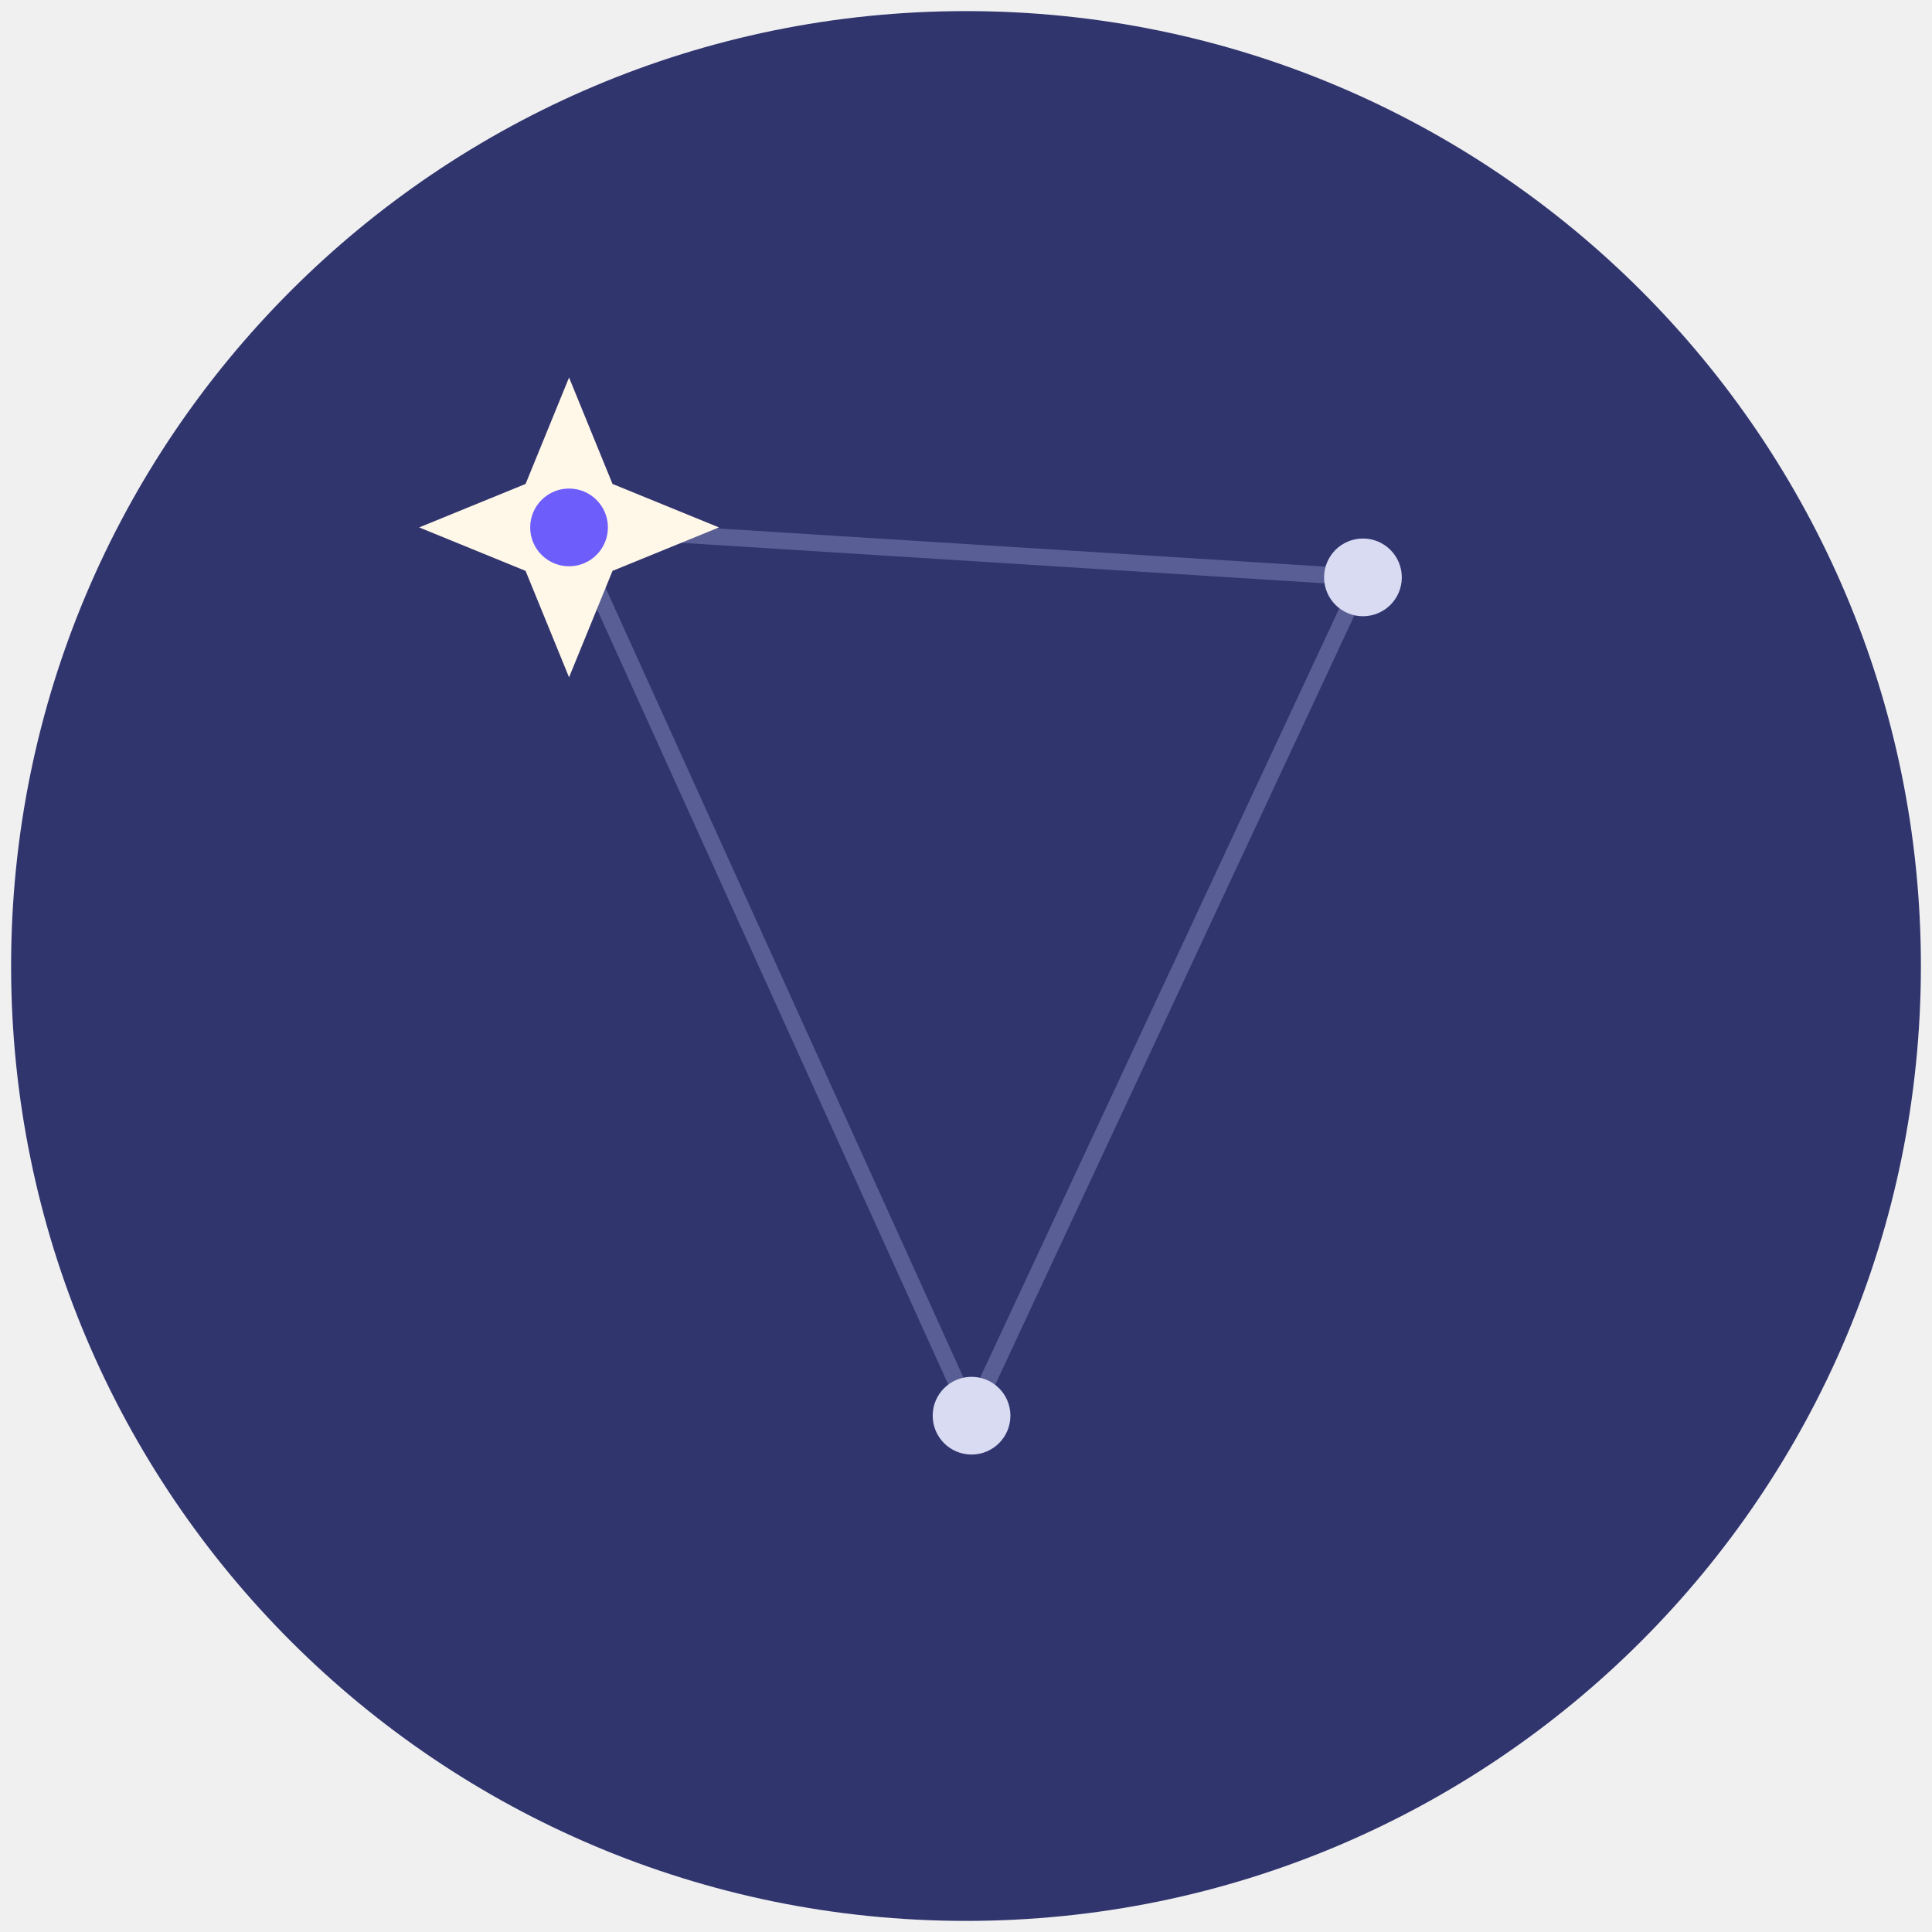
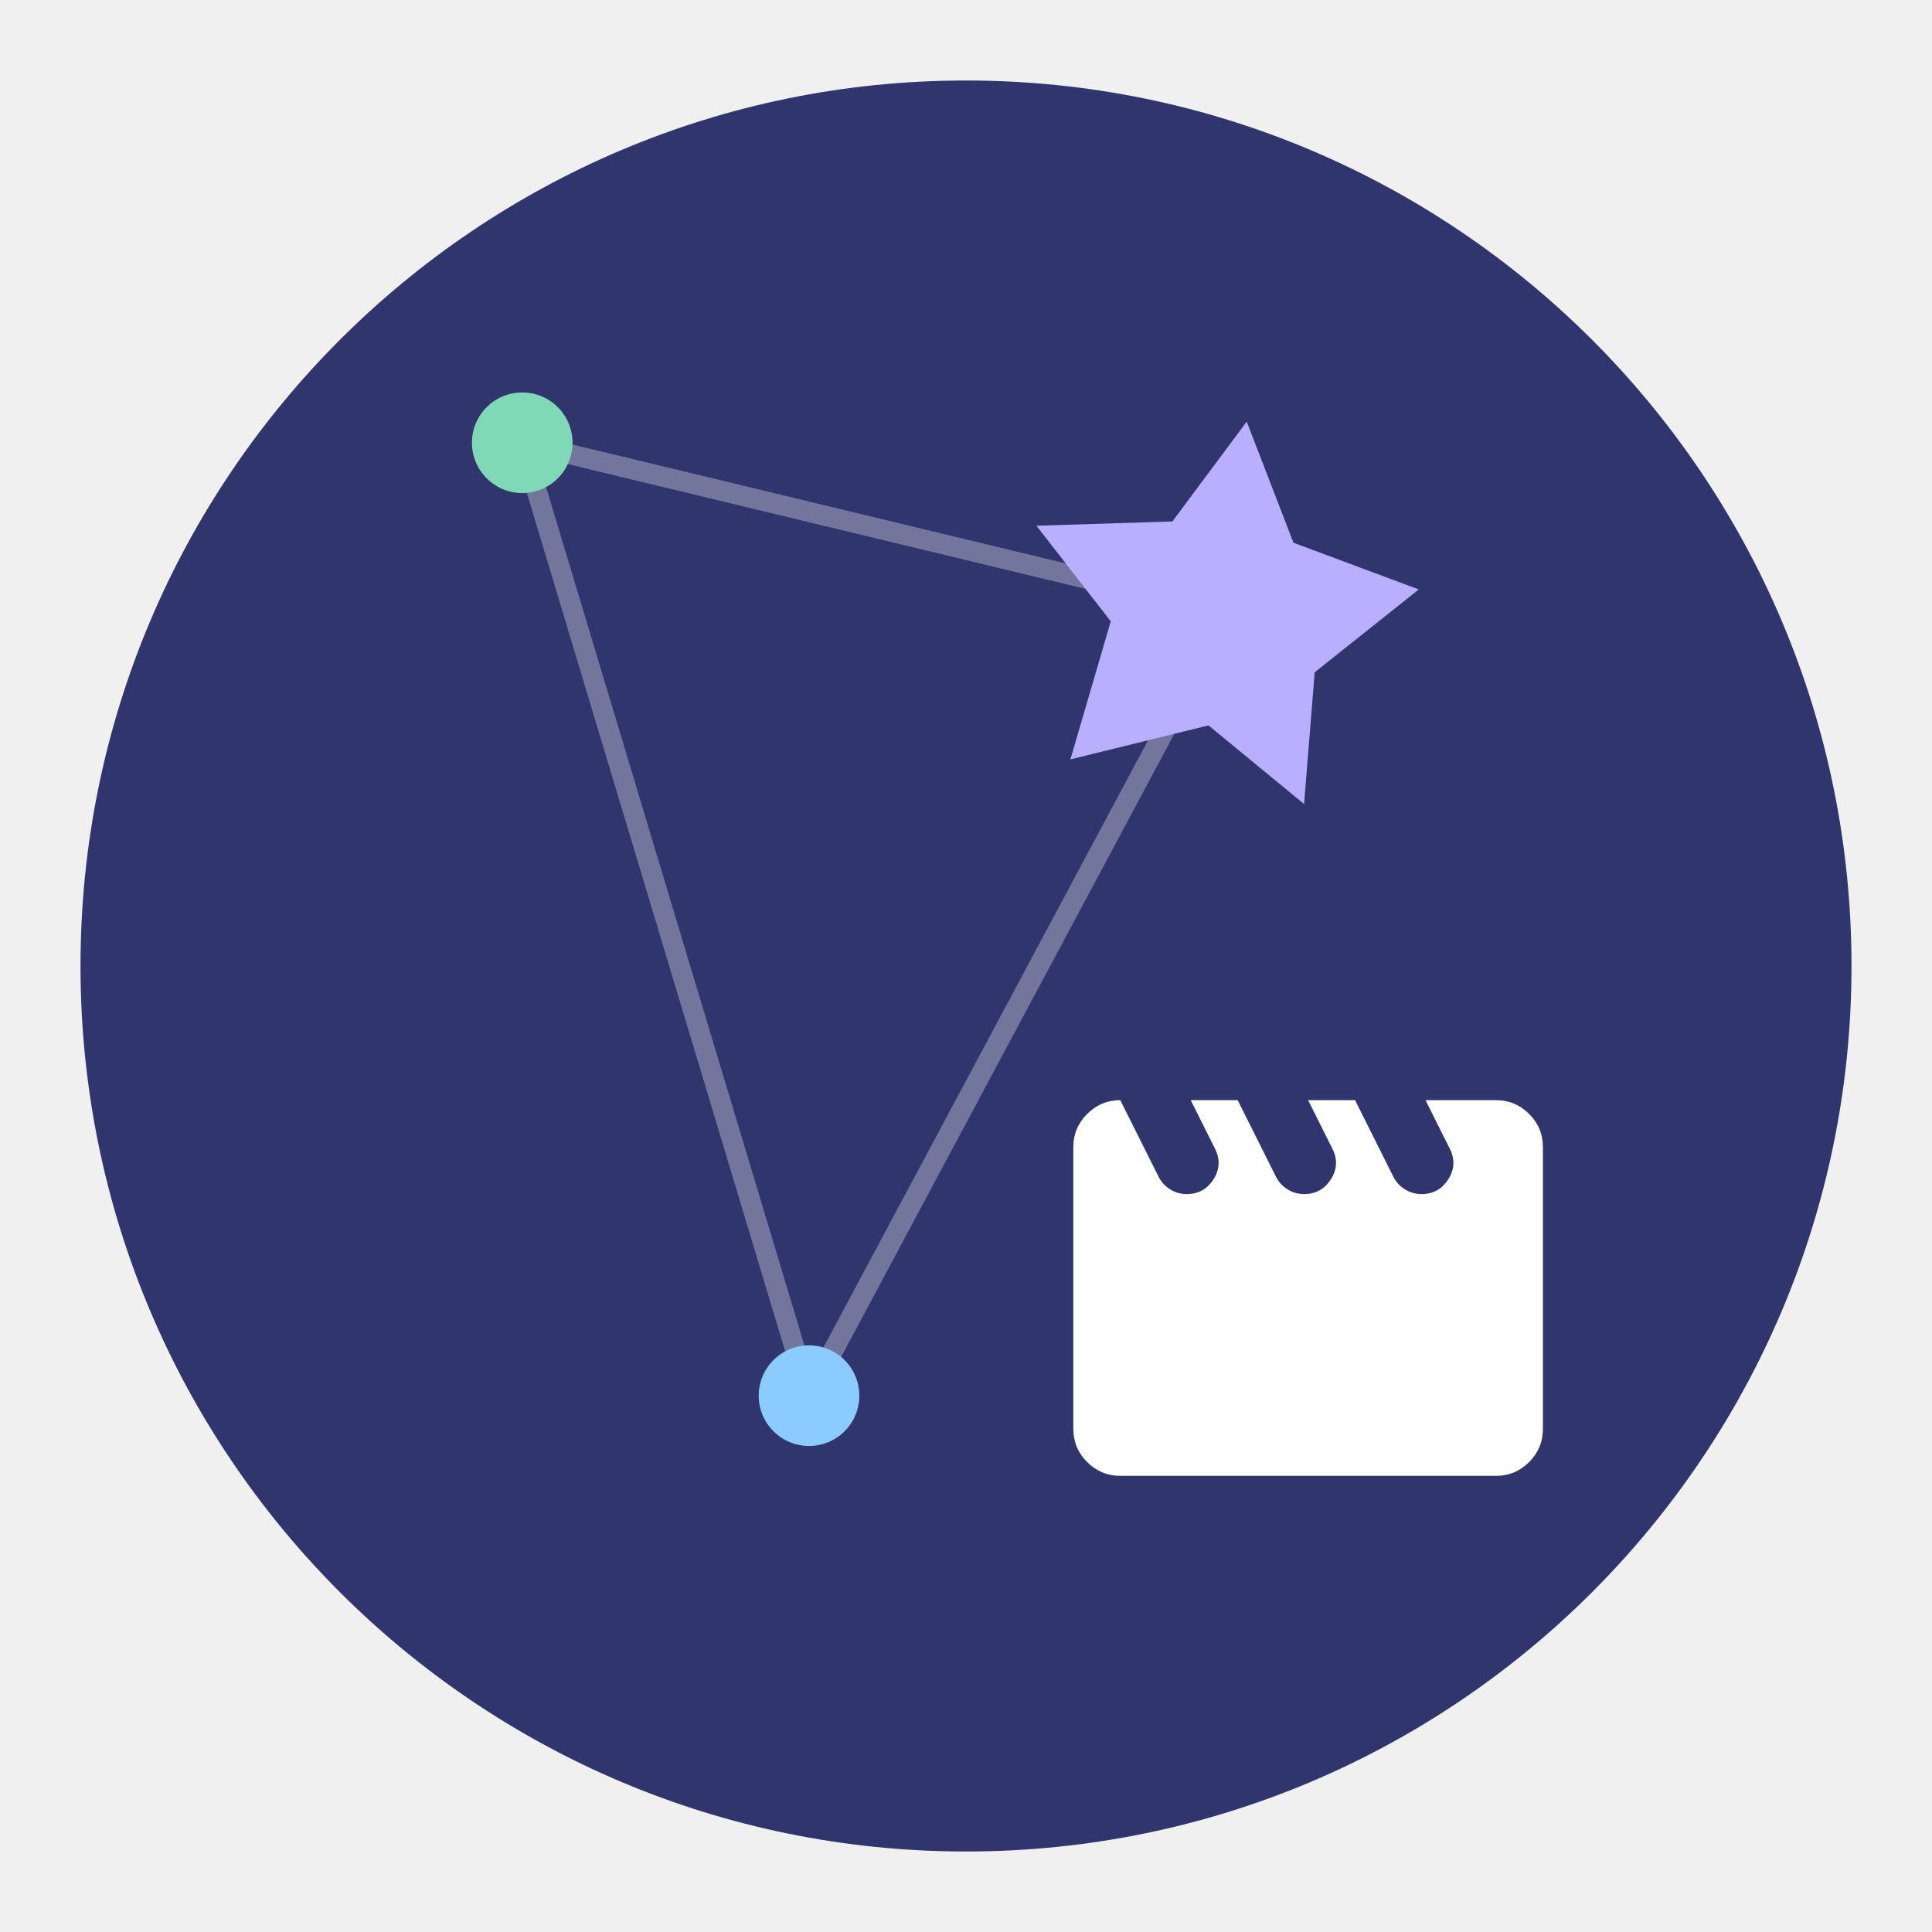
- <svg xmlns="http://www.w3.org/2000/svg" viewBox="0 0 696 696" role="img" aria-label="vega-plugin-webgal">
-   <circle cx="348" cy="348" r="344" fill="#31356E" />
-   <path d="M350 510L205 190L491 208Z" fill="none" stroke="#9AA2D4" stroke-width="6" opacity=".38" />
-   <path d="M205 136L220.66 174.34L259 190L220.66 205.66L205 244L189.34 205.66L151 190L189.34 174.34Z" fill="#FFF7E8" />
-   <circle cx="205" cy="190" r="14" fill="#6D5DFB" />
-   <circle cx="491" cy="208" r="14" fill="#D8DBF2" />
-   <circle cx="350" cy="510" r="14" fill="#D8DBF2" />
+ <svg xmlns="http://www.w3.org/2000/svg" viewBox="0 0 192 192" role="img" aria-label="vega-plugin-webgal">
+   <circle cx="96" cy="96" r="88" fill="#31356E" />
+   <g stroke="#FFFFFF" stroke-opacity=".32" stroke-width="2" stroke-linecap="round">
+     <line x1="122.0" y1="60.9" x2="80.4" y2="138.7" />
+     <line x1="80.4" y1="138.7" x2="51.9" y2="44.0" />
+     <line x1="51.9" y1="44.0" x2="122.0" y2="60.9" />
+   </g>
+   <path transform="translate(88.22 -36.21) scale(0.21111)" d="M169 370L134 417L70 419L105 464L86 529L151 513L196 550L201 488L250 449L191 427Z" fill="#B9AEFF" />
+   <circle cx="80.4" cy="138.7" r="5" fill="#8CCBFF" />
+   <circle cx="51.9" cy="44.0" r="5" fill="#80D9B6" />
+   <g transform="translate(102.0 100.0) scale(2.3333)">
+     <path fill="#FFFFFF" d="m4 4l1.625 3.25q.175.35.5.55t.7.2q.75 0 1.15-.638t.05-1.312L7 4h2l1.625 3.25q.175.35.5.55t.7.2q.75 0 1.15-.638t.05-1.312L12 4h2l1.625 3.25q.175.35.5.55t.7.2q.75 0 1.15-.638t.05-1.312L17 4h3q.825 0 1.413.587T22 6v12q0 .825-.587 1.413T20 20H4q-.825 0-1.412-.587T2 18V6q0-.825.588-1.412T4 4" />
+   </g>
</svg>
